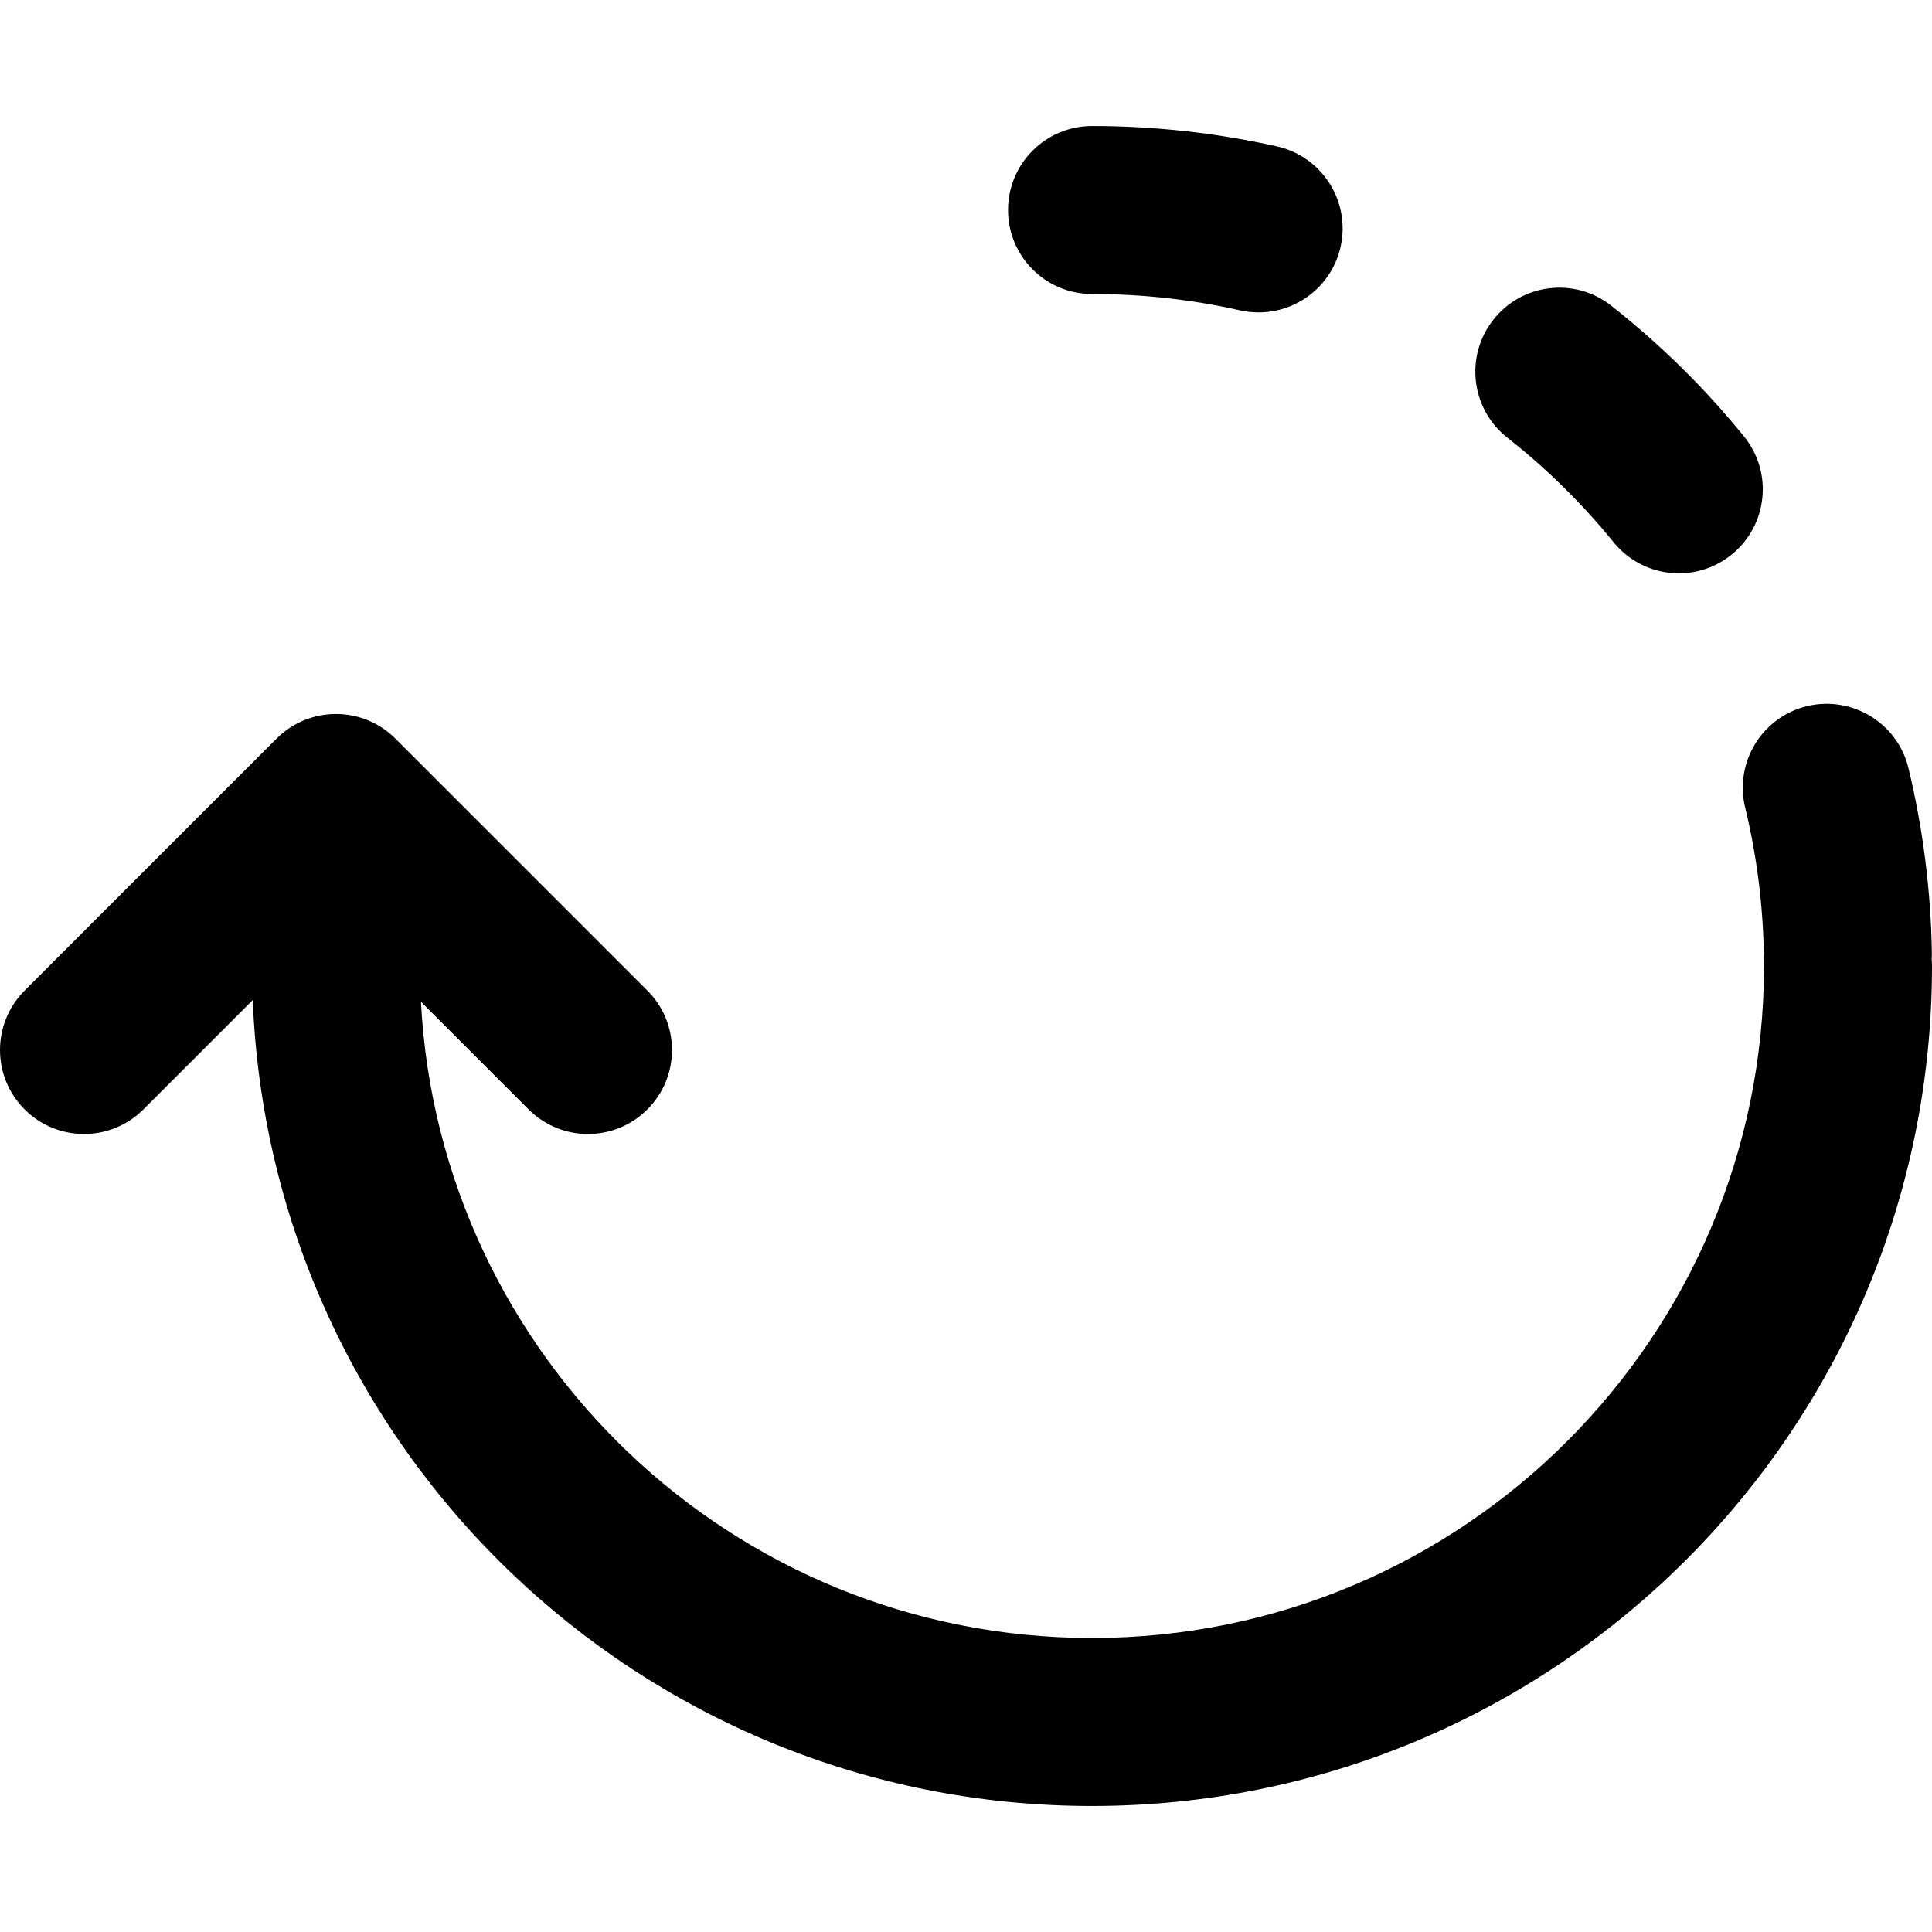
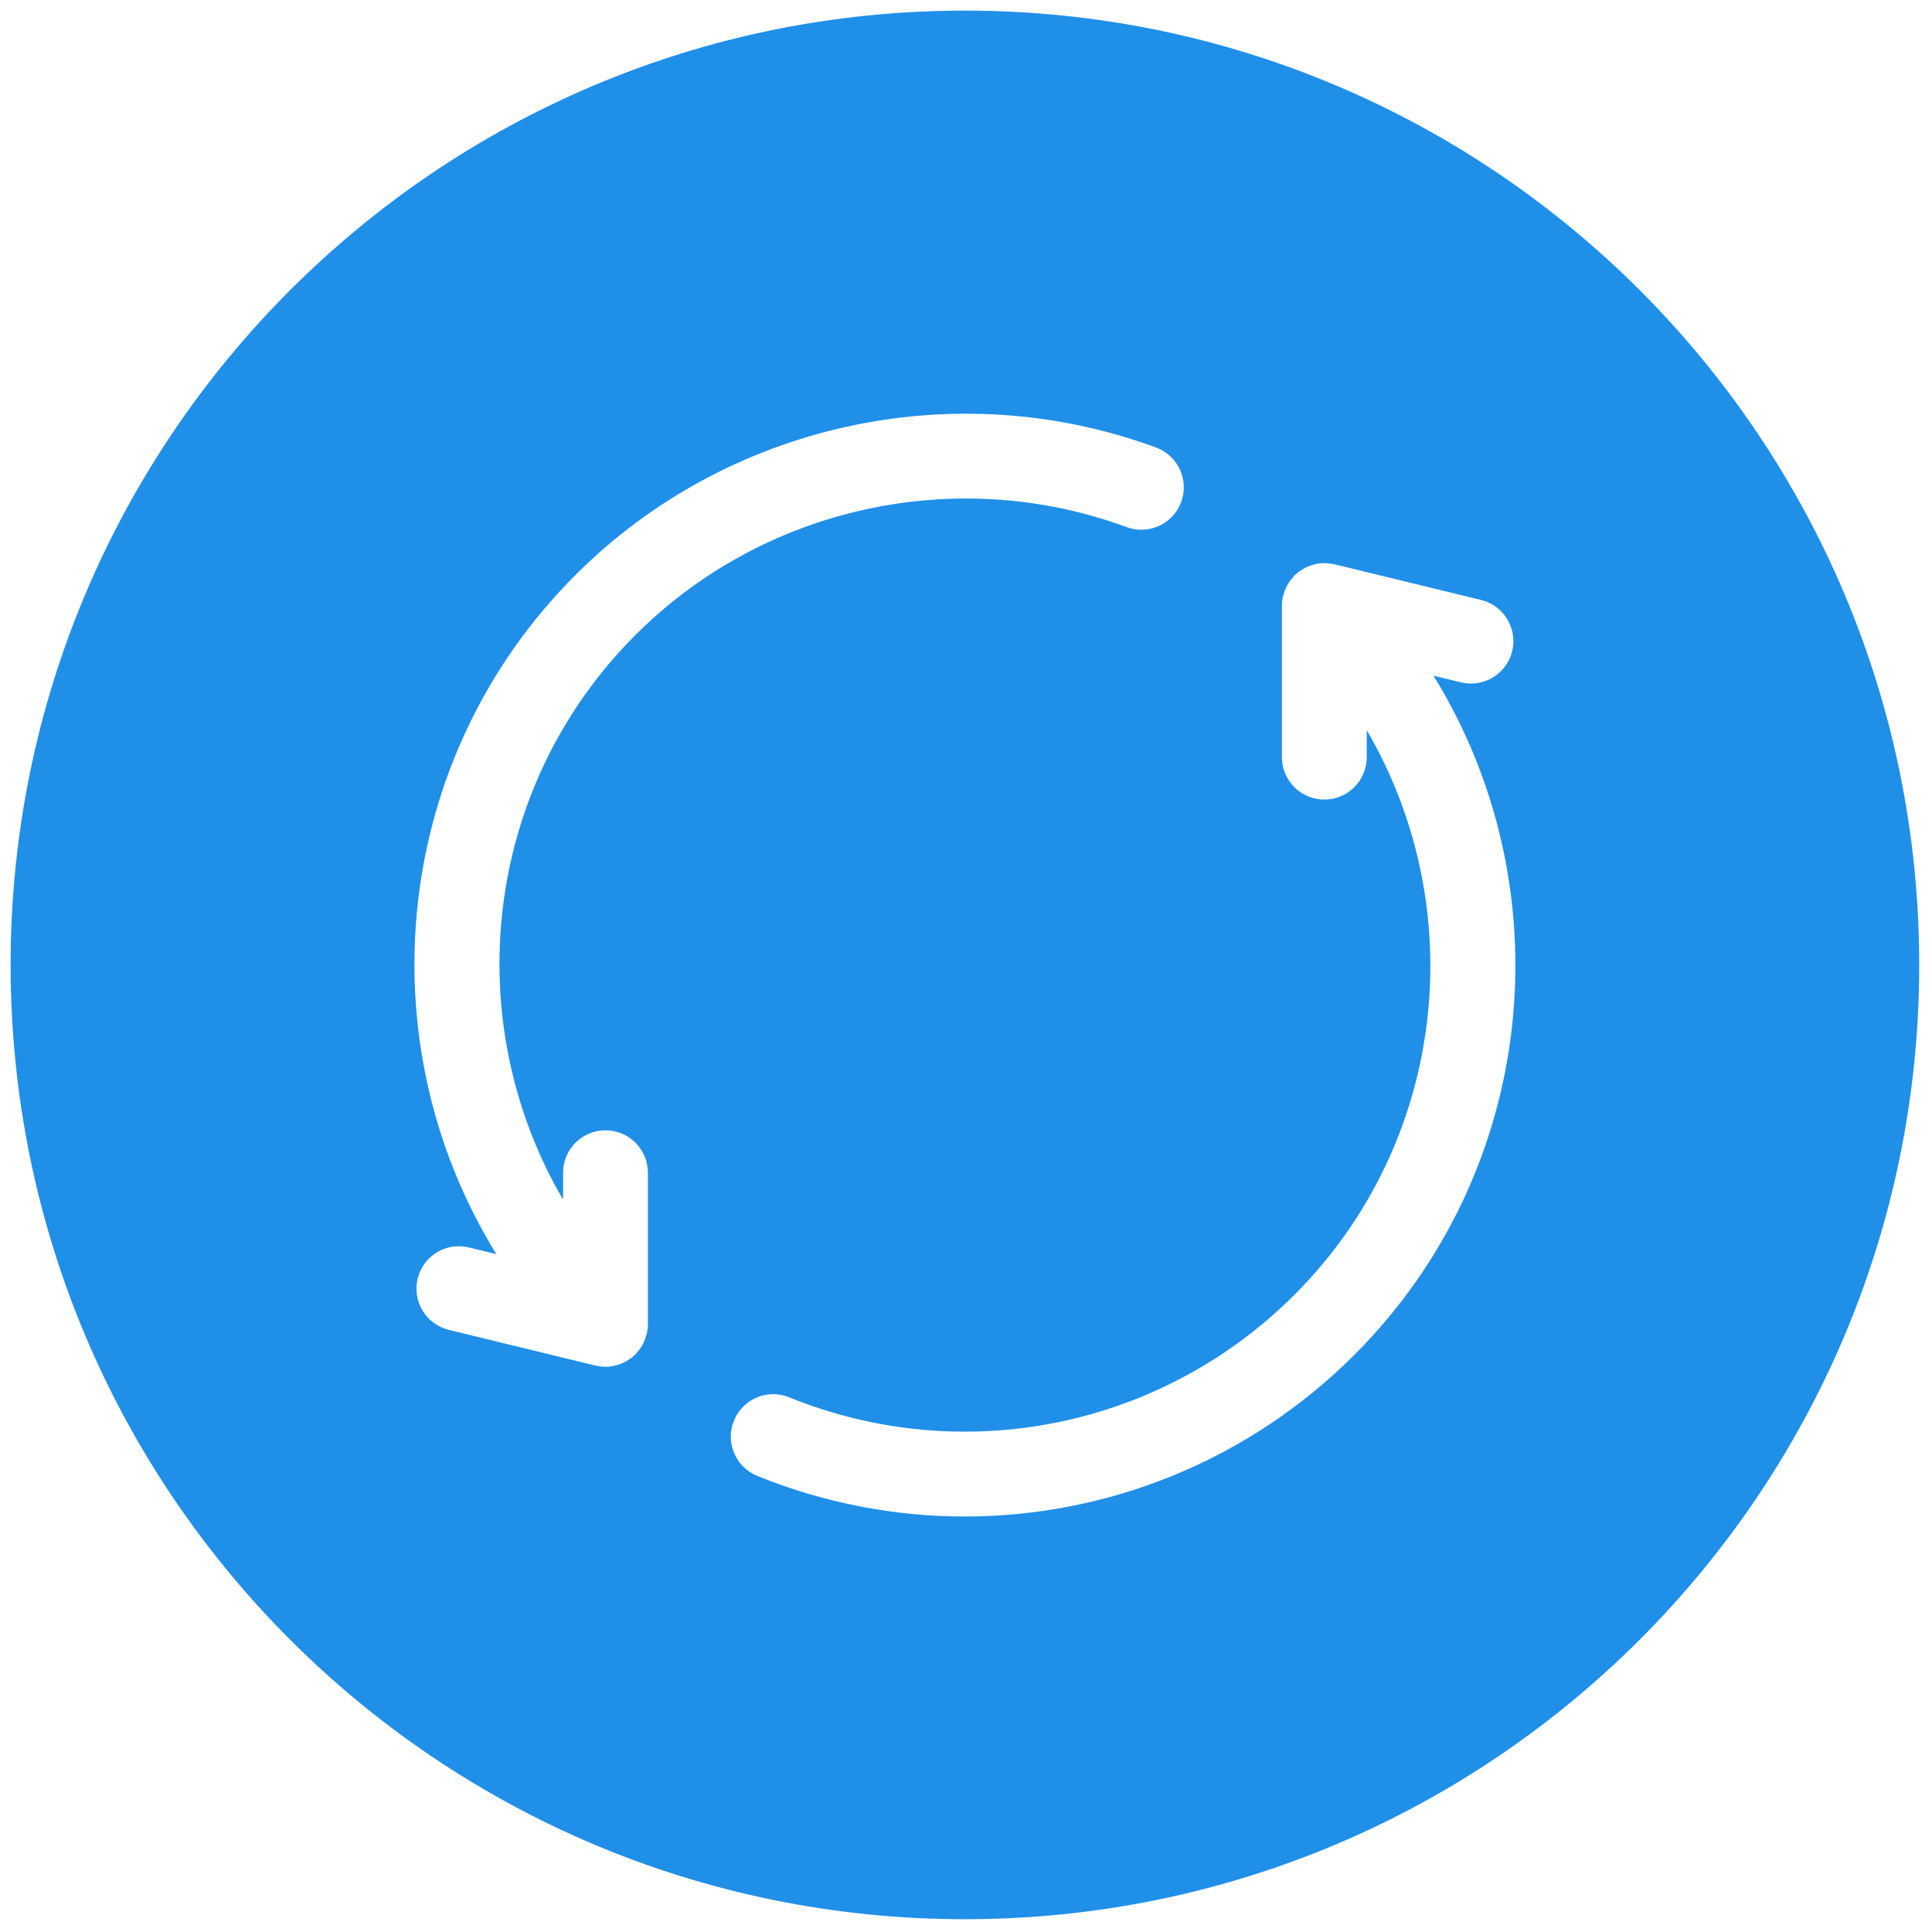
- <svg xmlns="http://www.w3.org/2000/svg" fill="#000" height="800px" width="800px" version="1.1" id="Layer_1" viewBox="0 0 512 512" xml:space="preserve">
-   <g>
-     <g>
-       <g>
-         <path d="M511.919,254.169c0.034-0.557,0.054-1.117,0.045-1.684c-0.267-16.54-2.36-32.991-6.211-48.952     c-2.894-11.954-14.937-19.233-26.847-16.406c-11.954,2.872-19.3,14.893-16.429,26.847c3.094,12.755,4.764,25.956,4.964,39.201     c0.007,0.505,0.038,1.004,0.078,1.5c-0.026,0.438-0.042,0.878-0.042,1.323c0,98.364-79.723,178.087-178.087,178.087     c-95.187,0-172.913-74.656-177.836-168.615l28.53,28.53c8.693,8.693,22.788,8.693,31.482,0c8.693-8.693,8.693-22.788,0-31.482     l-66.783-66.783c-8.693-8.693-22.788-8.693-31.482,0L6.52,262.518c-8.693,8.693-8.693,22.788,0,31.482     c8.693,8.693,22.788,8.693,31.482,0l28.978-28.978c4.736,118.767,102.482,213.585,222.411,213.585     C412.344,478.606,512,378.951,512,255.998C512,255.381,511.968,254.773,511.919,254.169z" />
-         <path d="M399.48,116.004c10.396,8.17,19.857,17.497,28.138,27.693c4.385,5.409,10.819,8.237,17.297,8.237     c4.92,0,9.862-1.625,14.002-4.986c9.55-7.724,11.019-21.749,3.25-31.299c-10.351-12.778-22.194-24.42-35.172-34.638     c-9.683-7.613-23.663-5.944-31.254,3.74C388.149,94.411,389.797,108.39,399.48,116.004z" />
-         <path d="M289.4,77.915c13.245,0,26.468,1.447,39.246,4.341c1.67,0.356,3.295,0.534,4.92,0.534     c10.173,0,19.367-7.012,21.704-17.363c2.694-11.999-4.831-23.908-16.829-26.624c-16.006-3.584-32.501-5.409-49.041-5.409     c-12.31,0-22.261,9.973-22.261,22.261S277.09,77.915,289.4,77.915z" />
-       </g>
-     </g>
+ <svg xmlns="http://www.w3.org/2000/svg" version="1.1" width="256" height="256" viewBox="0 0 256 256" xml:space="preserve">
+   <defs>
+     </defs>
+   <g style="stroke: none; stroke-width: 0; stroke-dasharray: none; stroke-linecap: butt; stroke-linejoin: miter; stroke-miterlimit: 10; fill: none; fill-rule: nonzero; opacity: 1;" transform="translate(1.406593 1.406593) scale(2.81 2.81)">
+     <circle cx="45" cy="45" r="45" style="stroke: none; stroke-width: 1; stroke-dasharray: none; stroke-linecap: butt; stroke-linejoin: miter; stroke-miterlimit: 10; fill: rgb(32,143,232); fill-rule: nonzero; opacity: 1;" transform="  matrix(1 0 0 1 0 0) " />
+     <path d="M 28.051 52.799 c -1.104 0 -2 0.896 -2 2 v 1.271 c -4.917 -8.419 -3.796 -19.421 3.414 -26.63 c 6.046 -6.045 15.138 -8.041 23.165 -5.084 c 1.039 0.381 2.187 -0.149 2.568 -1.186 c 0.382 -1.037 -0.149 -2.187 -1.186 -2.568 c -9.486 -3.494 -20.232 -1.135 -27.375 6.01 c -8.677 8.676 -9.916 22.01 -3.732 32.026 l -1.294 -0.315 c -1.074 -0.265 -2.155 0.396 -2.417 1.47 c -0.261 1.073 0.397 2.155 1.47 2.417 l 6.914 1.684 c 0.013 0.003 0.027 0.002 0.04 0.005 c 0.143 0.032 0.288 0.052 0.433 0.052 c 0.201 0 0.399 -0.039 0.593 -0.099 c 0.03 -0.009 0.059 -0.016 0.088 -0.026 c 0.18 -0.065 0.35 -0.159 0.509 -0.277 c 0.014 -0.011 0.032 -0.014 0.046 -0.025 c 0.027 -0.021 0.047 -0.05 0.073 -0.072 c 0.034 -0.03 0.072 -0.053 0.105 -0.086 c 0.029 -0.029 0.049 -0.063 0.076 -0.094 c 0.04 -0.045 0.078 -0.091 0.114 -0.139 c 0.052 -0.071 0.098 -0.144 0.14 -0.22 c 0.026 -0.047 0.052 -0.092 0.074 -0.141 c 0.04 -0.089 0.07 -0.179 0.096 -0.272 c 0.012 -0.043 0.029 -0.084 0.038 -0.128 c 0.03 -0.139 0.048 -0.279 0.048 -0.421 v -7.15 C 30.051 53.694 29.156 52.799 28.051 52.799 z" style="stroke: none; stroke-width: 1; stroke-dasharray: none; stroke-linecap: butt; stroke-linejoin: miter; stroke-miterlimit: 10; fill: rgb(255,255,255); fill-rule: nonzero; opacity: 1;" transform=" matrix(1 0 0 1 0 0) " stroke-linecap="round" />
+     <path d="M 67.095 31.362 l 1.295 0.315 c 1.066 0.259 2.154 -0.396 2.416 -1.47 c 0.261 -1.073 -0.397 -2.155 -1.471 -2.417 l -6.913 -1.683 c -0.013 -0.003 -0.027 -0.002 -0.04 -0.005 c -0.111 -0.025 -0.224 -0.037 -0.337 -0.042 c -0.028 -0.001 -0.055 -0.008 -0.083 -0.008 c -0.14 -0.001 -0.28 0.014 -0.418 0.043 c -0.034 0.007 -0.066 0.021 -0.099 0.029 c -0.103 0.027 -0.203 0.058 -0.302 0.102 c -0.045 0.02 -0.087 0.046 -0.131 0.069 c -0.081 0.043 -0.159 0.09 -0.235 0.145 c -0.02 0.015 -0.043 0.023 -0.063 0.039 c -0.028 0.022 -0.047 0.05 -0.074 0.073 c -0.034 0.03 -0.072 0.053 -0.105 0.086 c -0.029 0.029 -0.05 0.064 -0.077 0.094 c -0.039 0.044 -0.077 0.089 -0.112 0.137 c -0.053 0.072 -0.099 0.147 -0.142 0.224 c -0.025 0.046 -0.051 0.09 -0.073 0.138 c -0.04 0.089 -0.07 0.181 -0.097 0.274 c -0.012 0.043 -0.028 0.083 -0.038 0.127 c -0.03 0.139 -0.048 0.279 -0.048 0.421 v 7.15 c 0 1.104 0.896 2 2 2 s 2 -0.896 2 -2 V 33.93 c 4.917 8.419 3.795 19.42 -3.414 26.63 c -6.265 6.263 -15.615 8.158 -23.822 4.829 c -1.026 -0.416 -2.19 0.077 -2.605 1.102 c -0.415 1.023 0.078 2.19 1.102 2.605 c 3.176 1.288 6.497 1.914 9.786 1.914 c 6.759 0 13.389 -2.644 18.368 -7.622 C 72.04 54.711 73.279 41.378 67.095 31.362 z" style="stroke: none; stroke-width: 1; stroke-dasharray: none; stroke-linecap: butt; stroke-linejoin: miter; stroke-miterlimit: 10; fill: rgb(255,255,255); fill-rule: nonzero; opacity: 1;" transform=" matrix(1 0 0 1 0 0) " stroke-linecap="round" />
  </g>
</svg>
